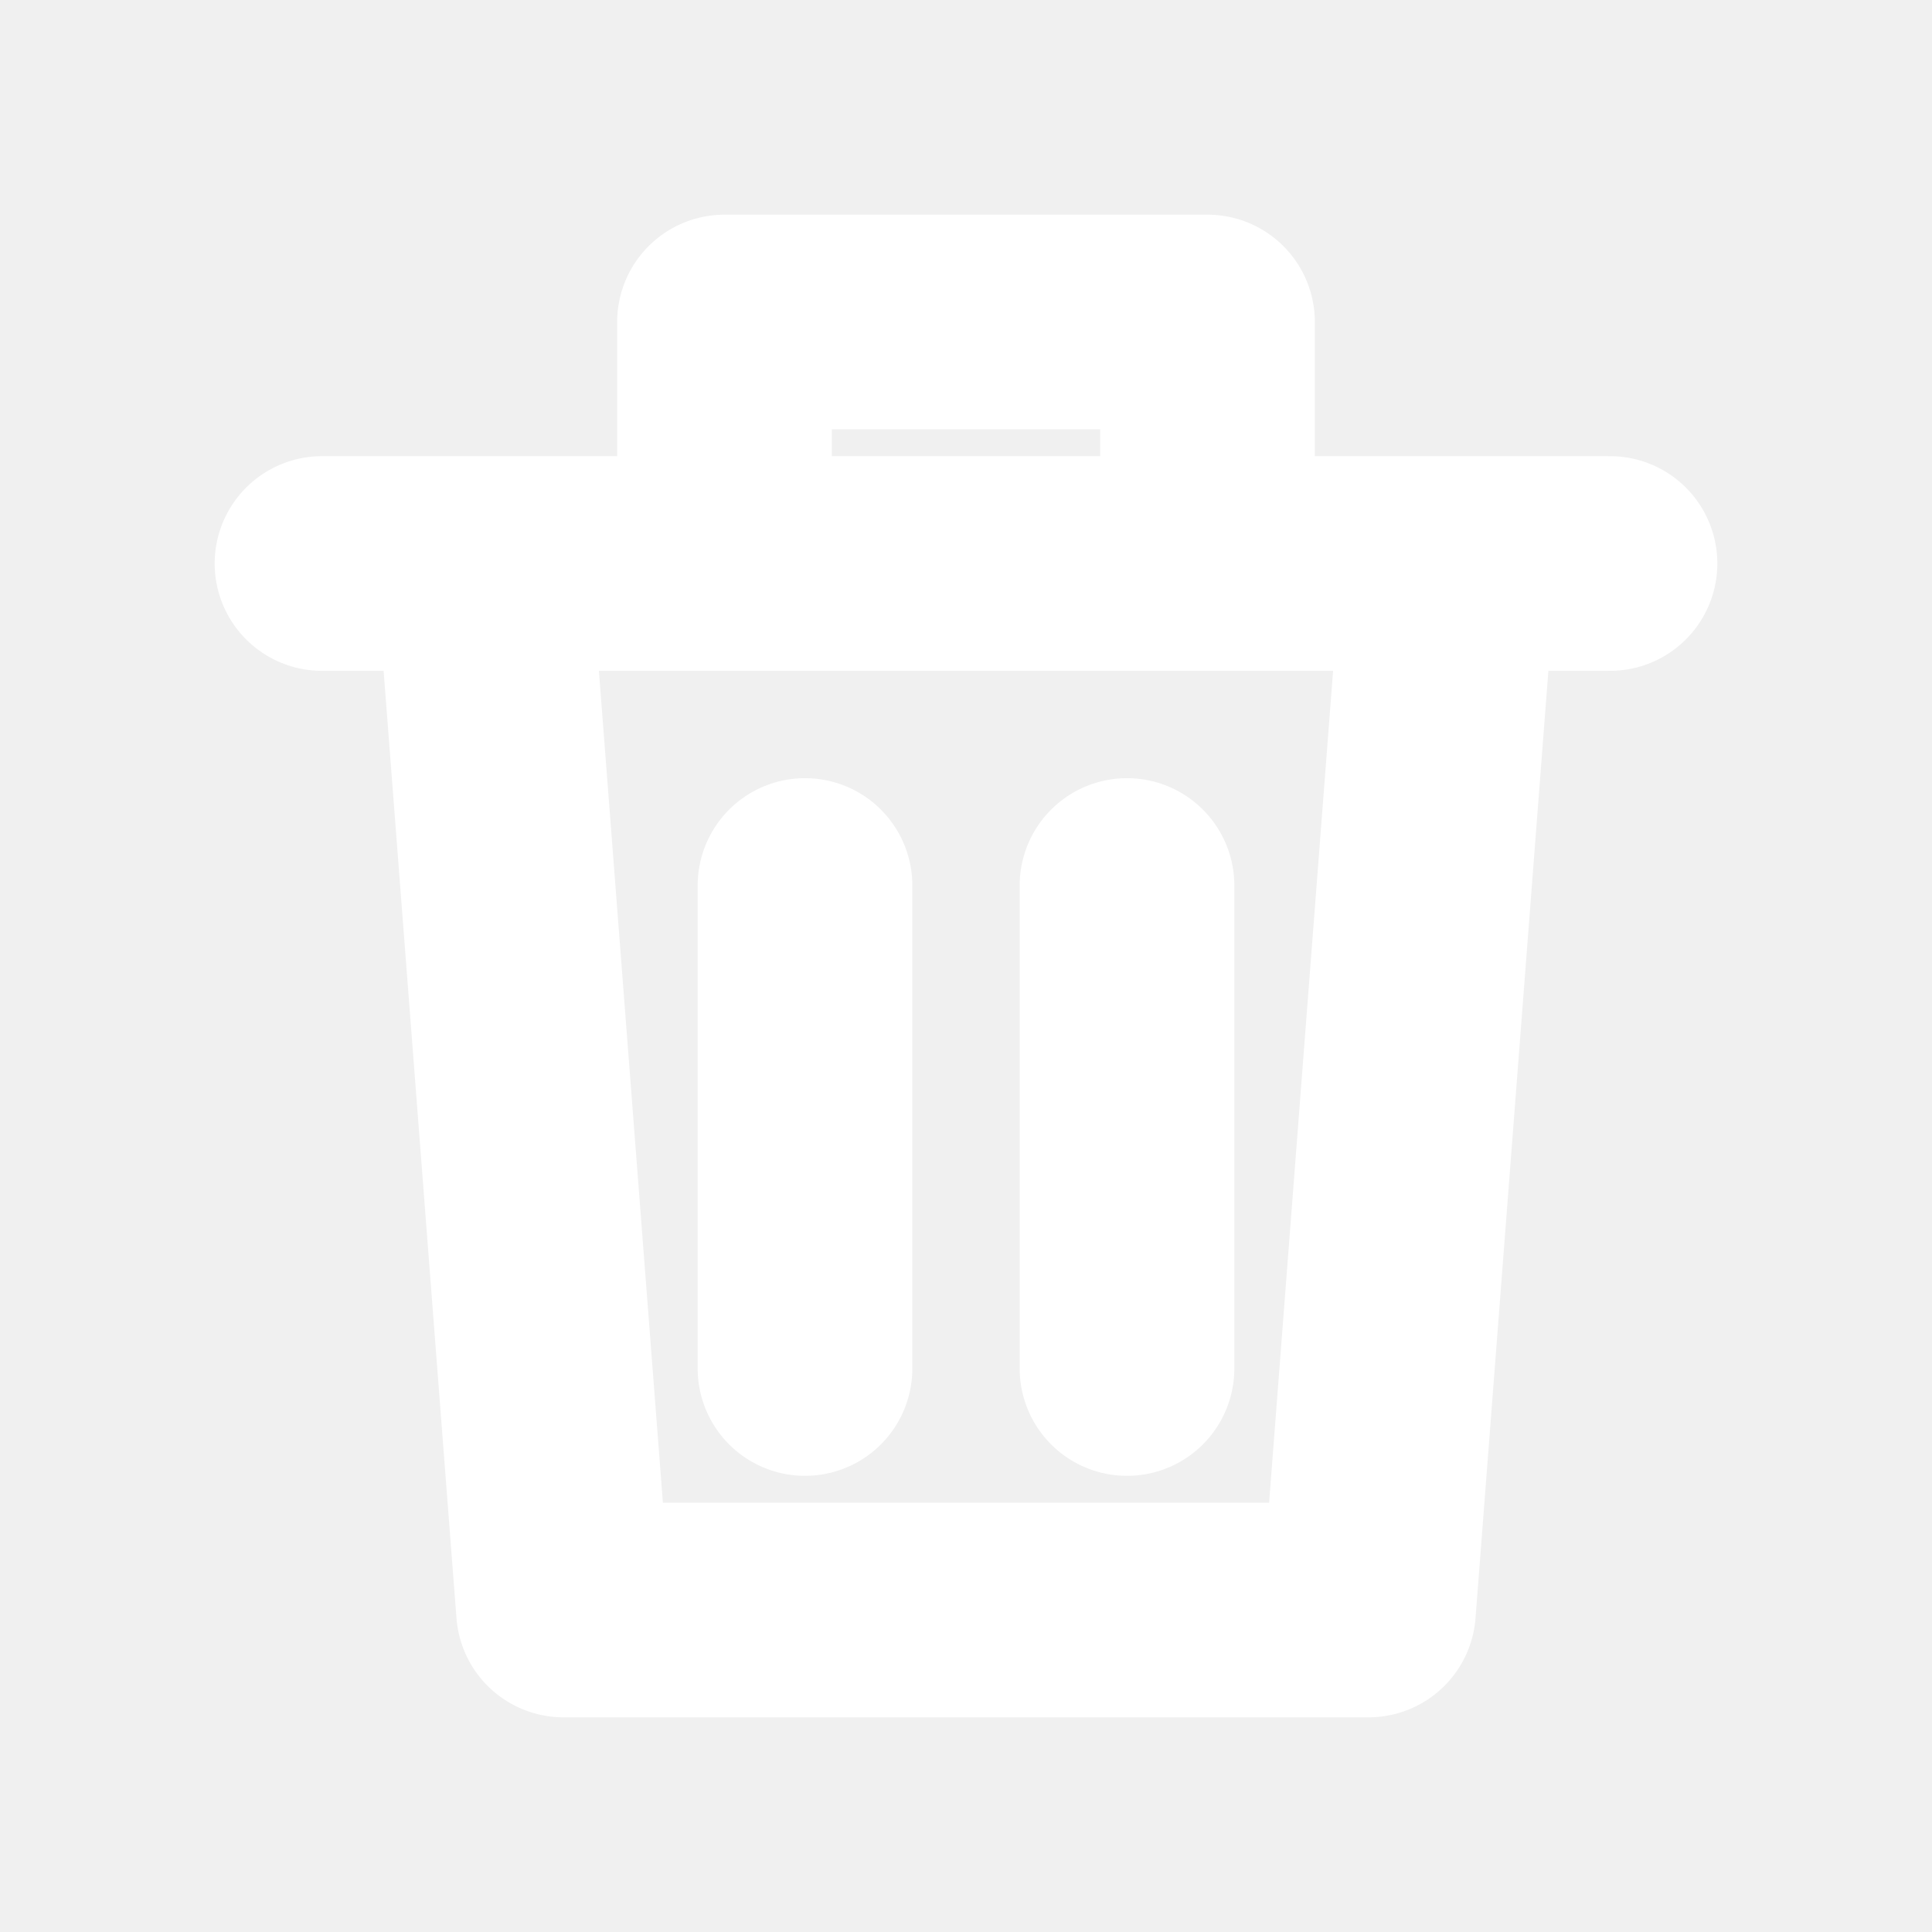
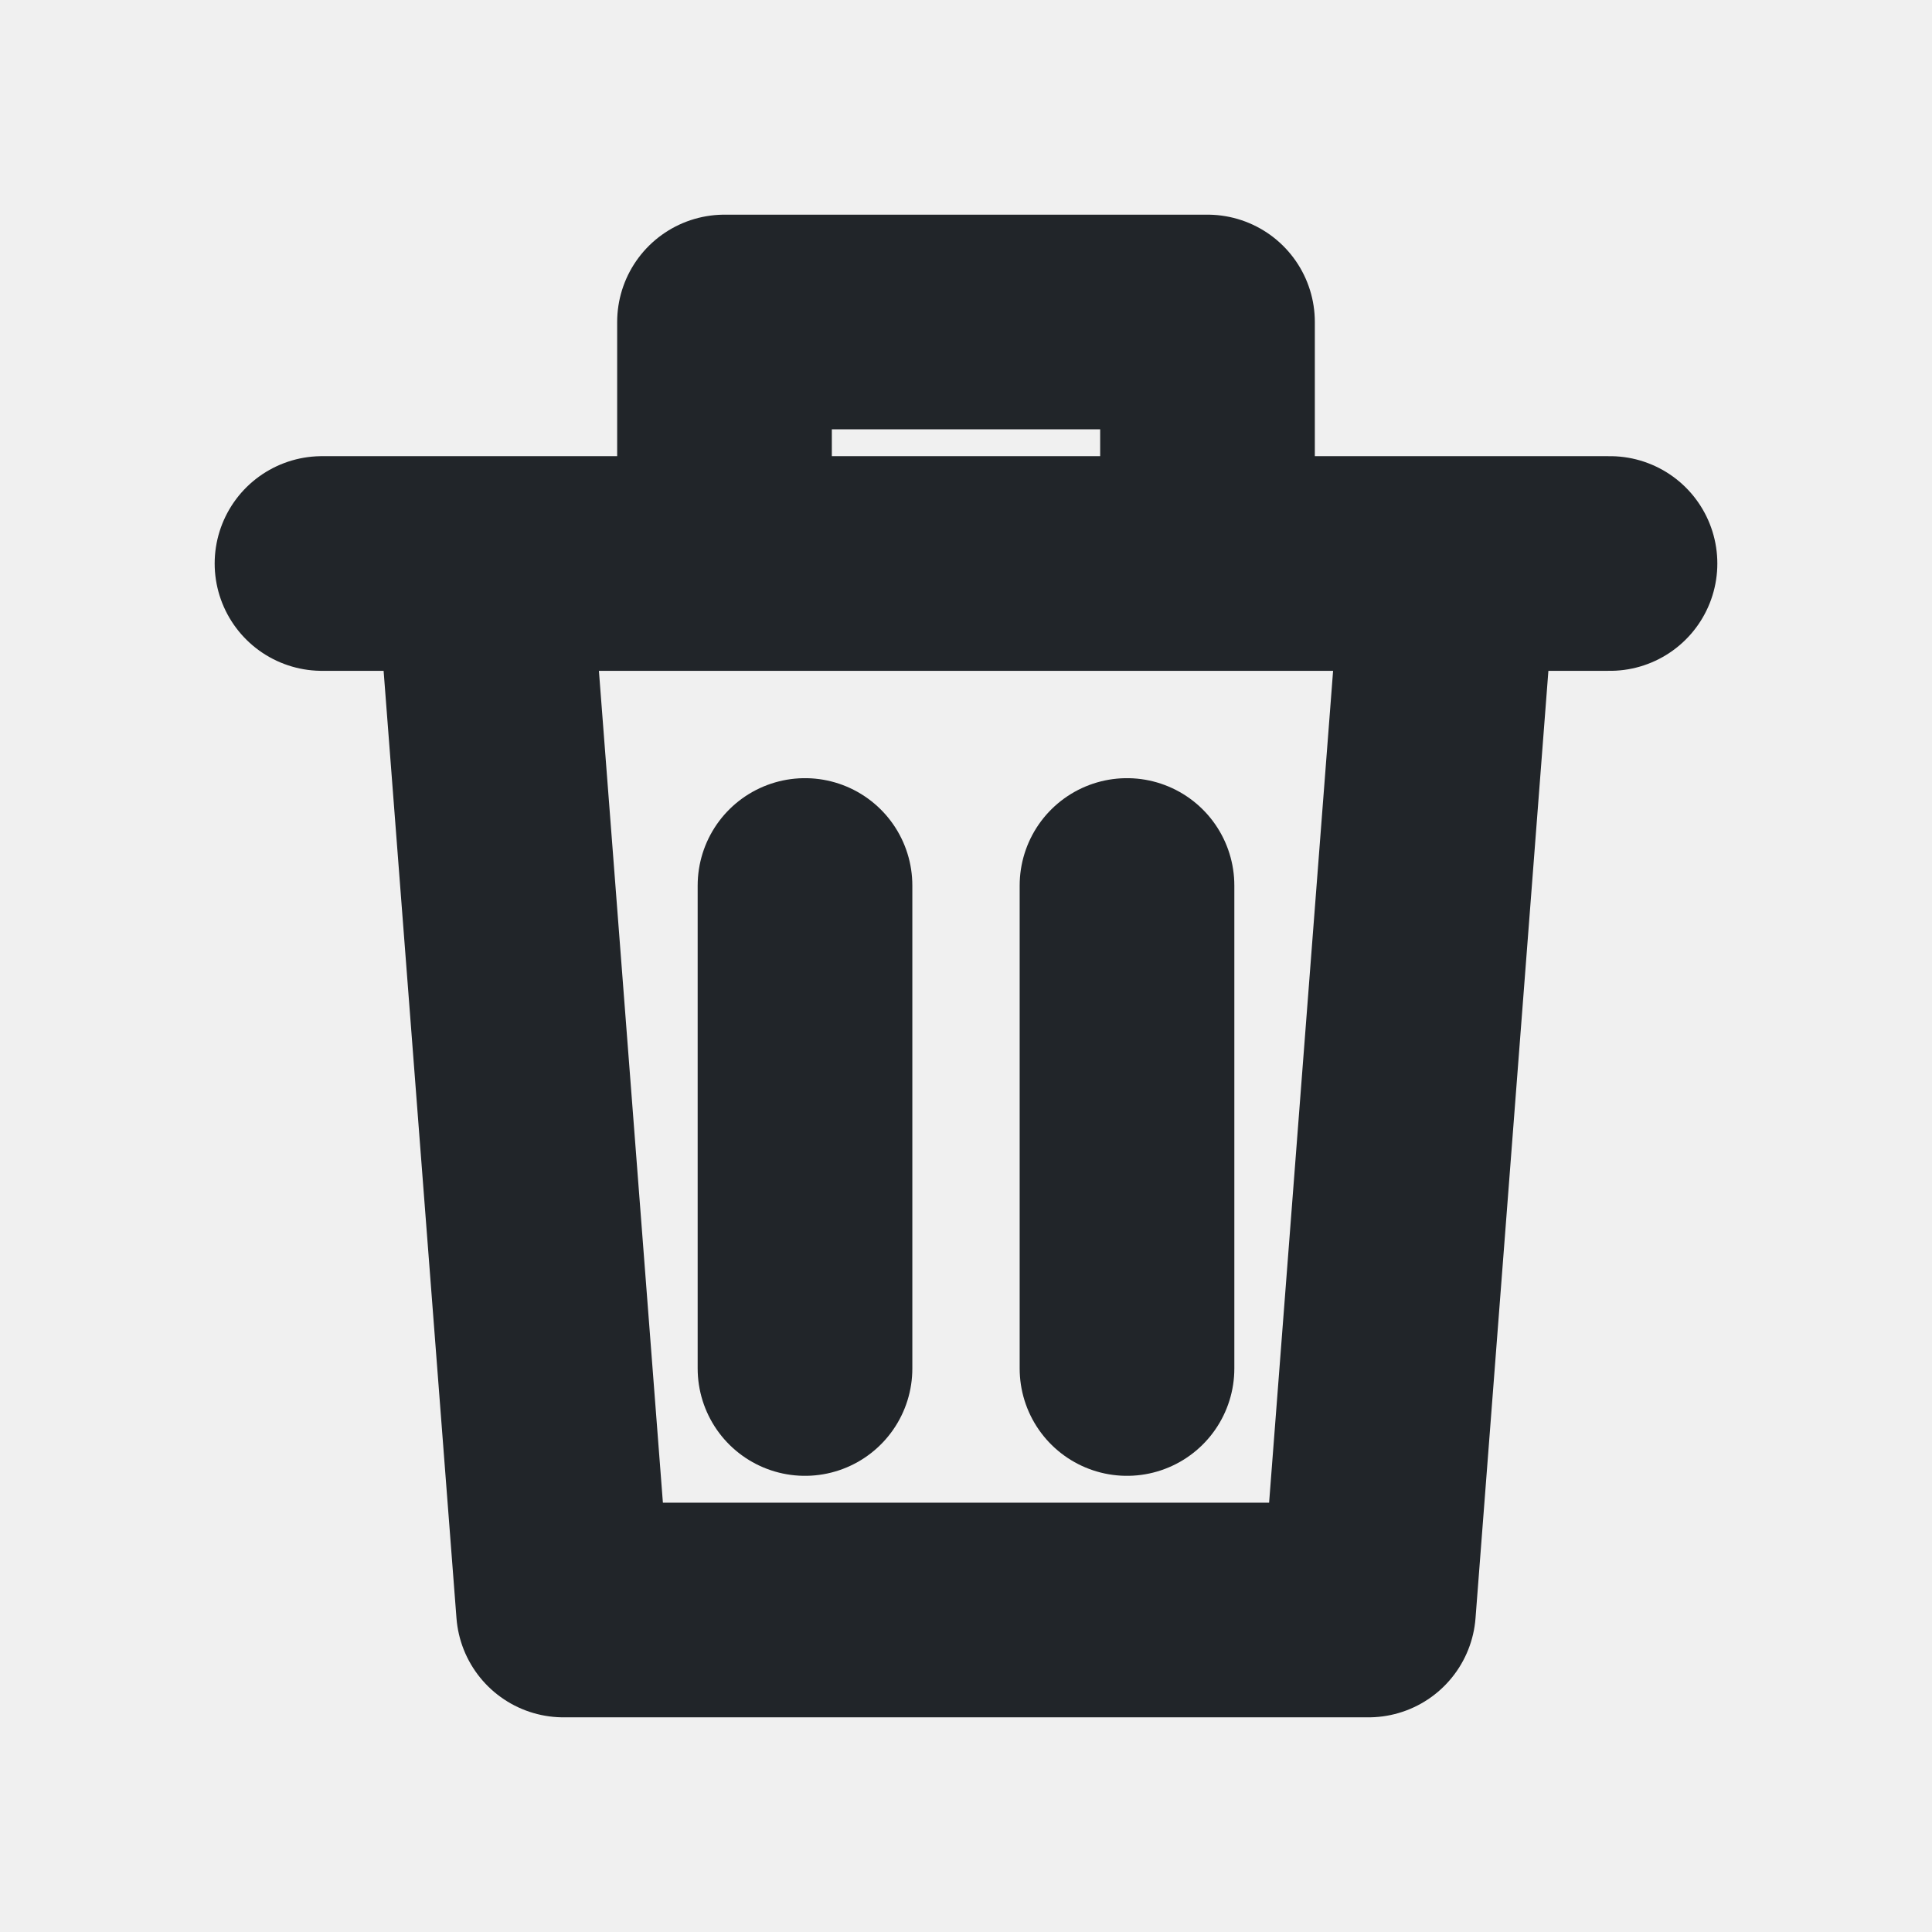
<svg xmlns="http://www.w3.org/2000/svg" preserveAspectRatio="none" overflow="visible" style="display: block;" width="18" height="18" viewBox="0 0 18 18" fill="none">
  <g id="IcÃ´ne">
-     <path id="Vector" d="M3 5.25H4.5M4.5 5.25H6.75M4.5 5.25L5.25 15H12.75L13.5 5.25M6.75 5.25H11.25M6.75 5.25V3H11.25V5.25M11.25 5.25H13.5M13.5 5.25H15M7.5 8.25V12.75M10.5 8.25V12.75" stroke-width="2" stroke-linecap="round" stroke-linejoin="round" stroke="white" />
+     <path id="Vector" d="M3 5.25H4.5M4.5 5.25H6.75M4.5 5.25L5.25 15H12.75L13.5 5.25M6.75 5.25H11.25M6.75 5.25V3H11.25V5.25M11.25 5.25H13.5M13.5 5.25H15M7.5 8.25V12.75M10.5 8.25V12.75" stroke-width="2" stroke-linecap="round" stroke-linejoin="round" stroke="#212529" />
  </g>
</svg>
